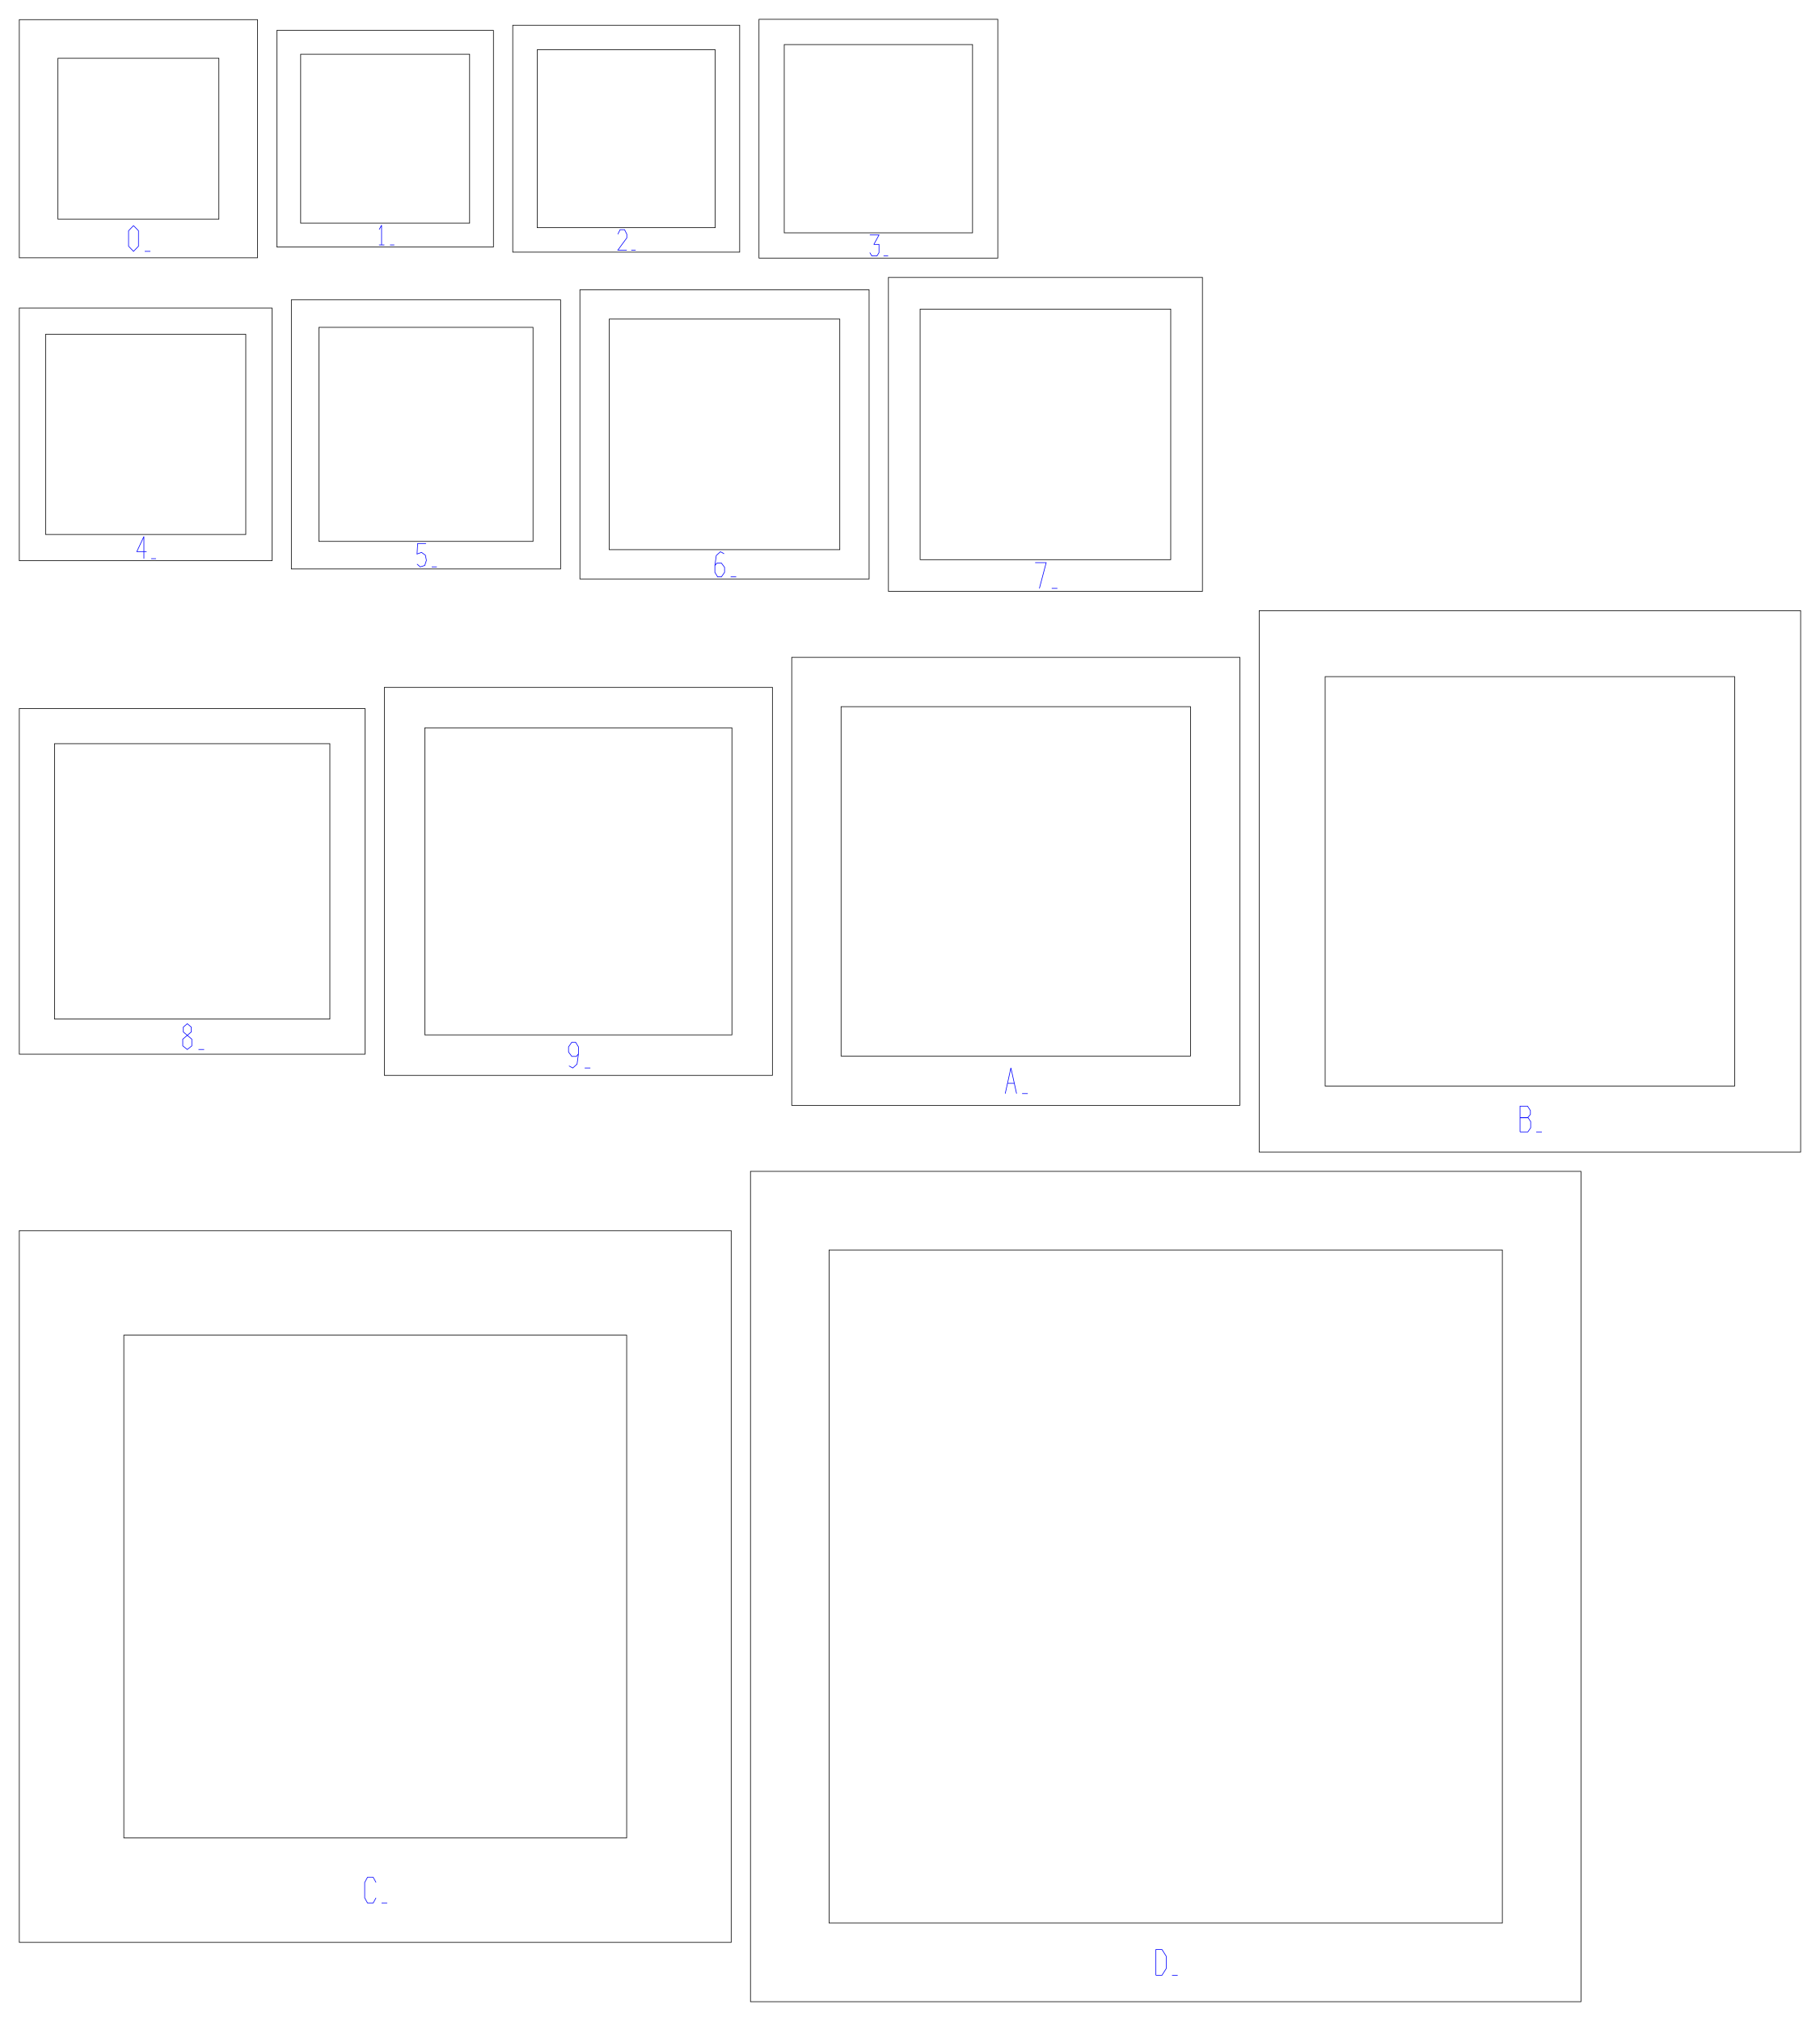
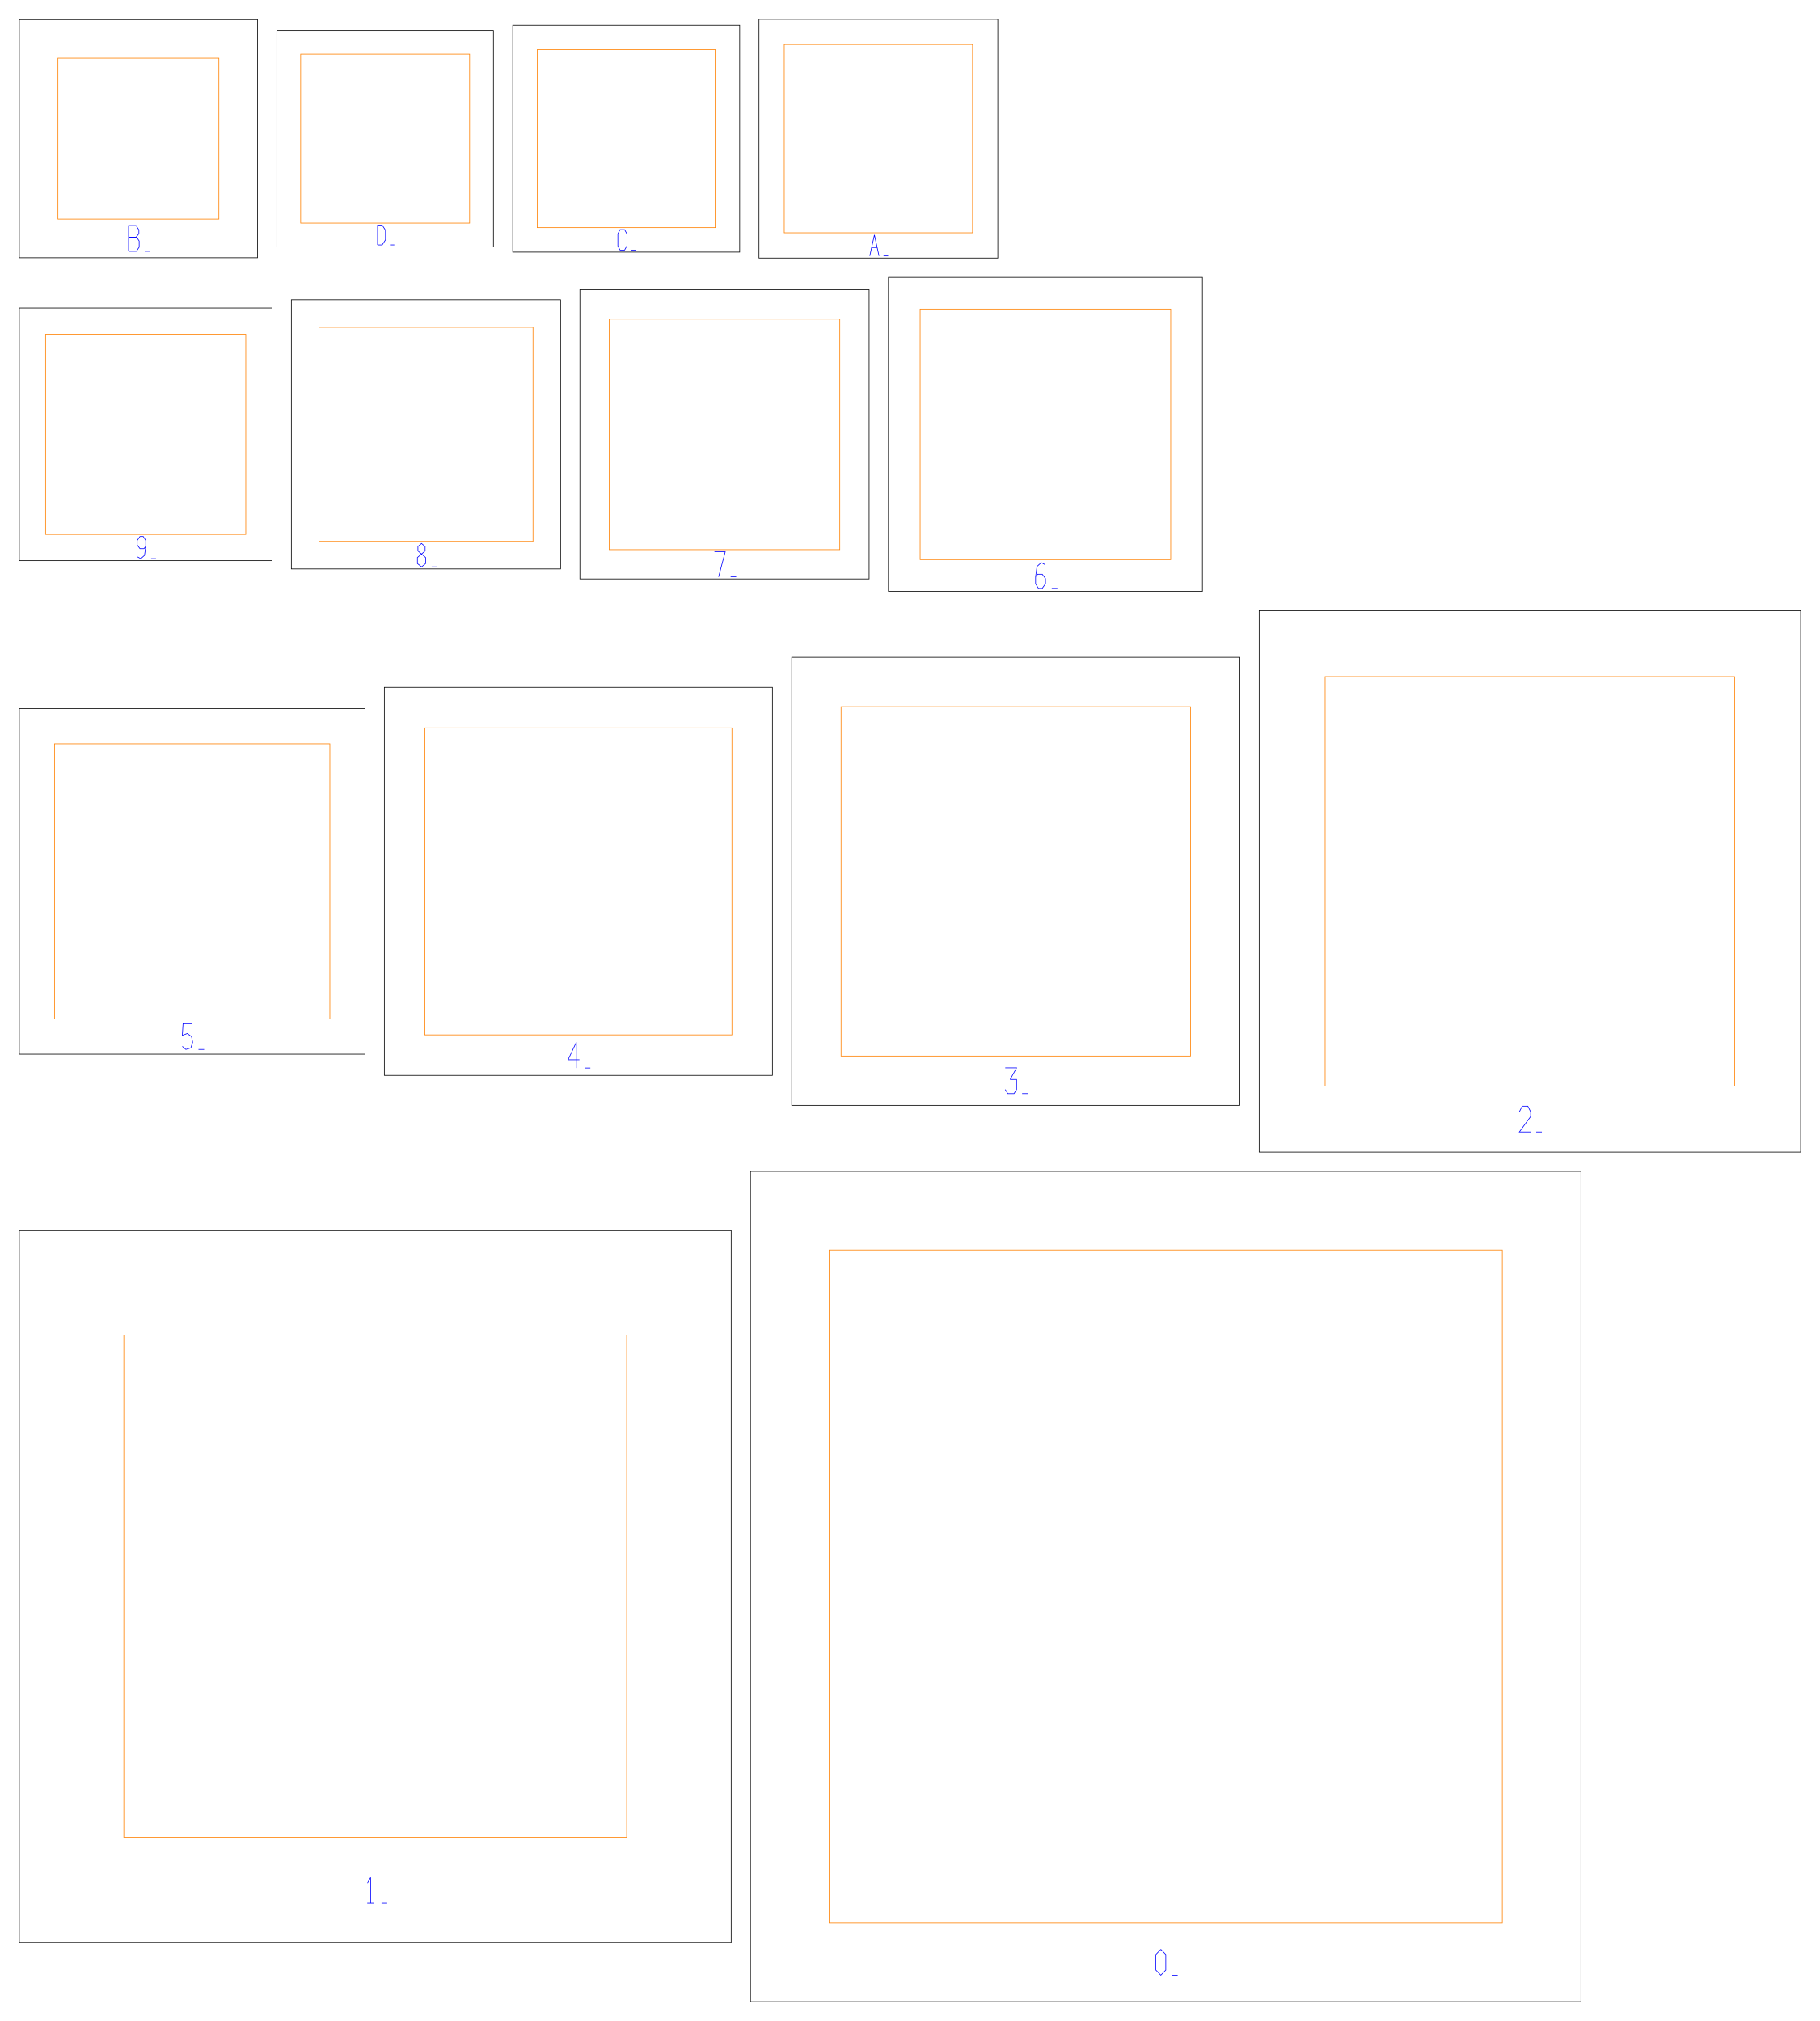
<svg xmlns="http://www.w3.org/2000/svg" width="282.701mm" height="313.981mm" viewBox="0 0 282.701 313.981">
  <g id="ring-numbers" fill="none" stroke="#0000ff" stroke-width="0.1">
-     <path d="M 20.74,35.049 L 21.51,35.849 L 21.51,38.249 L 20.74,39.049 L 19.97,38.249 L 19.97,35.849 L 20.74,35.049" />
+     <path d="M 180.317,302.875 L 181.087,303.675 L 181.087,306.075 L 180.317,306.875 L 179.547,306.075 L 179.547,303.675 L 180.317,302.875" />
+     <path d="M 182.057,306.875 L 182.937,306.875" />
+     <path d="M 57.088,292.532 L 57.572,291.652 L 57.572,295.652" />
+     <path d="M 57.044,295.652 L 58.144,295.652" />
+     <path d="M 59.269,295.652 L 60.148,295.652" />
+     <path d="M 236.007,172.736 L 236.447,171.856 L 237.327,171.856 L 237.767,172.736 L 237.767,173.456 L 236.007,175.856 L 237.767,175.856" />
+     <path d="M 238.627,175.856 L 239.507,175.856" />
+     <path d="M 156.148,165.899 L 157.908,165.899 L 156.918,167.699" />
+     <path d="M 156.918,167.699 L 157.908,167.699 L 157.908,169.259 L 157.512,169.899 L 156.544,169.899 L 156.148,169.259" />
+     <path d="M 158.768,169.899 L 159.648,169.899" />
+     <path d="M 89.523,165.923 L 89.523,161.923 L 88.247,164.643 L 90.007,164.643" />
+     <path d="M 90.823,165.923 L 91.703,165.923" />
+     <path d="M 29.861,159.046 L 28.431,159.046 L 28.321,160.846 L 29.091,160.566 L 29.751,161.046 L 29.927,161.926 L 29.641,162.806 L 28.871,163.046 L 28.321,162.566" />
+     <path d="M 30.831,163.046 L 31.711,163.046" />
+     <path d="M 162.335,87.73 L 161.741,87.41 L 161.081,88.01 L 160.861,89.61 L 160.861,90.69 L 161.301,91.41 L 161.895,91.41 L 162.401,90.69 L 162.401,89.89 L 161.895,89.21 L 161.191,89.21 L 160.861,89.61" />
+     <path d="M 163.371,91.41 L 164.251,91.41" />
+     <path d="M 110.982,85.718 L 112.658,85.718 L 111.626,89.625" />
+     <path d="M 113.498,89.625 L 114.358,89.625" />
+     <path d="M 65.478,86.073 L 64.919,85.601 L 64.919,84.911 L 65.478,84.439 L 66.037,84.911 L 66.037,85.601 L 65.478,86.073 L 64.839,86.617 L 64.839,87.561 L 65.478,88.07 L 66.117,87.561 L 66.117,86.617 L 65.478,86.073" />
+     <path d="M 67.057,88.07 L 67.856,88.07" />
+     <path d="M 21.367,86.521 L 21.879,86.796 L 22.448,86.28 L 22.637,84.901 L 22.637,83.971 L 22.258,83.35 L 21.746,83.35 L 21.31,83.971 L 21.31,84.66 L 21.746,85.246 L 22.353,85.246 L 22.637,84.901" />
+     <path d="M 23.473,86.796 L 24.231,86.796" />
+     <path d="M 135.108,39.766 L 135.826,36.505 L 136.543,39.766" />
+     <path d="M 135.395,38.462 L 136.256,38.462" />
+     <path d="M 137.244,39.766 L 137.962,39.766" />
+     <path d="M 19.97,39.049 L 19.97,35.049 L 21.136,35.049 L 21.576,35.729 L 21.576,36.329 L 21.136,36.849 L 19.97,36.849" />
+     <path d="M 19.97,36.849 L 21.224,36.849 L 21.62,37.449 L 21.62,38.409 L 21.18,39.049 L 19.97,39.049" />
    <path d="M 22.48,39.049 L 23.36,39.049" />
-     <path d="M 58.901,35.66 L 59.273,34.983 L 59.273,38.06" />
-     <path d="M 58.867,38.06 L 59.713,38.06" />
+     <path d="M 97.367,36.322 L 97.019,35.688 L 96.321,35.688 L 95.973,36.322 L 95.973,38.224 L 96.321,38.857 L 97.019,38.857 L 97.367,38.224" />
+     <path d="M 98.049,38.857 L 98.746,38.857" />
+     <path d="M 58.647,38.06 L 58.647,34.983 L 59.374,34.983 L 59.882,35.783 L 59.882,37.26 L 59.374,38.06 L 58.647,38.06" />
    <path d="M 60.578,38.06 L 61.254,38.06" />
-     <path d="M 95.973,36.385 L 96.321,35.688 L 97.019,35.688 L 97.367,36.385 L 97.367,36.956 L 95.973,38.857 L 97.367,38.857" />
-     <path d="M 98.049,38.857 L 98.746,38.857" />
-     <path d="M 135.108,36.505 L 136.543,36.505 L 135.736,37.972" />
-     <path d="M 135.736,37.972 L 136.543,37.972 L 136.543,39.244 L 136.22,39.766 L 135.431,39.766 L 135.108,39.244" />
-     <path d="M 137.244,39.766 L 137.962,39.766" />
-     <path d="M 22.353,86.796 L 22.353,83.35 L 21.253,85.694 L 22.77,85.694" />
-     <path d="M 23.473,86.796 L 24.231,86.796" />
-     <path d="M 66.177,84.439 L 64.879,84.439 L 64.779,86.073 L 65.478,85.819 L 66.077,86.254 L 66.237,87.053 L 65.977,87.852 L 65.278,88.07 L 64.779,87.634" />
-     <path d="M 67.057,88.07 L 67.856,88.07" />
-     <path d="M 112.486,86.03 L 111.906,85.718 L 111.261,86.304 L 111.046,87.867 L 111.046,88.922 L 111.476,89.625 L 112.056,89.625 L 112.551,88.922 L 112.551,88.14 L 112.056,87.476 L 111.368,87.476 L 111.046,87.867" />
-     <path d="M 113.498,89.625 L 114.358,89.625" />
-     <path d="M 160.795,87.41 L 162.511,87.41 L 161.455,91.41" />
-     <path d="M 163.371,91.41 L 164.251,91.41" />
-     <path d="M 29.091,160.846 L 28.475,160.326 L 28.475,159.566 L 29.091,159.046 L 29.707,159.566 L 29.707,160.326 L 29.091,160.846 L 28.387,161.446 L 28.387,162.486 L 29.091,163.046 L 29.795,162.486 L 29.795,161.446 L 29.091,160.846" />
-     <path d="M 30.831,163.046 L 31.711,163.046" />
-     <path d="M 88.379,165.602 L 88.973,165.923 L 89.633,165.322 L 89.853,163.722 L 89.853,162.643 L 89.413,161.923 L 88.819,161.923 L 88.313,162.643 L 88.313,163.442 L 88.819,164.123 L 89.523,164.123 L 89.853,163.722" />
-     <path d="M 90.823,165.923 L 91.703,165.923" />
-     <path d="M 156.148,169.899 L 157.028,165.899 L 157.908,169.899" />
-     <path d="M 156.5,168.299 L 157.556,168.299" />
-     <path d="M 158.768,169.899 L 159.648,169.899" />
-     <path d="M 236.117,175.856 L 236.117,171.856 L 237.283,171.856 L 237.723,172.536 L 237.723,173.136 L 237.283,173.656 L 236.117,173.656" />
-     <path d="M 236.117,173.656 L 237.371,173.656 L 237.767,174.256 L 237.767,175.216 L 237.327,175.856 L 236.117,175.856" />
-     <path d="M 238.627,175.856 L 239.507,175.856" />
-     <path d="M 58.408,292.452 L 57.968,291.652 L 57.088,291.652 L 56.648,292.452 L 56.648,294.852 L 57.088,295.652 L 57.968,295.652 L 58.408,294.852" />
-     <path d="M 59.269,295.652 L 60.148,295.652" />
-     <path d="M 179.547,306.875 L 179.547,302.875 L 180.493,302.875 L 181.153,303.915 L 181.153,305.835 L 180.493,306.875 L 179.547,306.875" />
-     <path d="M 182.057,306.875 L 182.937,306.875" />
+   </g>
+   <g fill="none" stroke="#ff8000" stroke-width="0.1">
+     <path d="M 9,9.049 H 34 V 34.049 H 9 Z" />
+     <path d="M 46.702,8.427 H 72.945 V 34.67 H 46.702 Z" />
+     <path d="M 83.448,7.725 H 111.096 V 35.372 H 83.448 Z" />
+     <path d="M 121.821,6.924 H 151.07 V 36.173 H 121.821 Z" />
+     <path d="M 7.08,51.936 H 38.177 V 83.034 H 7.08 Z" />
+     <path d="M 49.539,50.856 H 82.796 V 84.113 H 49.539 Z" />
+     <path d="M 94.63,49.574 H 130.451 V 85.395 H 94.63 Z" />
+     <path d="M 142.928,48.022 H 181.854 V 86.947 H 142.928 Z" />
+     <path d="M 8.464,115.539 H 51.239 V 158.314 H 8.464 Z" />
+     <path d="M 65.992,113.075 H 113.694 V 160.778 H 65.992 Z" />
+     <path d="M 130.648,109.786 H 184.929 V 164.067 H 130.648 Z" />
+     <path d="M 205.843,105.122 H 269.451 V 168.731 H 205.843 Z" />
+     <path d="M 19.234,207.427 H 97.343 V 285.535 H 19.234 Z" />
+     <path d="M 128.788,194.192 H 233.365 V 298.769 H 128.788 Z" />
  </g>
  <g fill="none" stroke="#000000" stroke-width="0.1">
-     <path d="M 3,3.049 H 40 V 40.049 H 3 Z M 9,9.049 H 34 V 34.049 H 9 Z" />
-     <path d="M 43,4.725 H 76.647 V 38.372 H 43 Z M 46.702,8.427 H 72.945 V 34.67 H 46.702 Z" />
-     <path d="M 79.647,3.924 H 114.897 V 39.173 H 79.647 Z M 83.448,7.725 H 111.096 V 35.372 H 83.448 Z" />
-     <path d="M 117.897,3 H 154.994 V 40.097 H 117.897 Z M 121.821,6.924 H 151.07 V 36.173 H 121.821 Z" />
-     <path d="M 3,47.856 H 42.257 V 87.113 H 3 Z M 7.08,51.936 H 38.177 V 83.034 H 7.08 Z" />
-     <path d="M 45.257,46.574 H 87.078 V 88.395 H 45.257 Z M 49.539,50.856 H 82.796 V 84.113 H 49.539 Z" />
-     <path d="M 90.078,45.022 H 135.003 V 89.947 H 90.078 Z M 94.63,49.574 H 130.451 V 85.395 H 94.63 Z" />
-     <path d="M 138.003,43.097 H 186.779 V 91.872 H 138.003 Z M 142.928,48.022 H 181.854 V 86.947 H 142.928 Z" />
-     <path d="M 3,110.075 H 56.703 V 163.778 H 3 Z M 8.464,115.539 H 51.239 V 158.314 H 8.464 Z" />
-     <path d="M 59.703,106.786 H 119.984 V 167.067 H 59.703 Z M 65.992,113.075 H 113.694 V 160.778 H 65.992 Z" />
-     <path d="M 122.984,102.122 H 192.593 V 171.731 H 122.984 Z M 130.648,109.786 H 184.929 V 164.067 H 130.648 Z" />
-     <path d="M 195.593,94.872 H 279.701 V 178.981 H 195.593 Z M 205.843,105.122 H 269.451 V 168.731 H 205.843 Z" />
-     <path d="M 3,191.192 H 113.577 V 301.769 H 3 Z M 19.234,207.427 H 97.343 V 285.535 H 19.234 Z" />
-     <path d="M 116.577,181.981 H 245.577 V 310.981 H 116.577 Z M 128.788,194.192 H 233.365 V 298.769 H 128.788 Z" />
+     <path d="M 3,3.049 H 40 V 40.049 H 3 Z" />
+     <path d="M 43,4.725 H 76.647 V 38.372 H 43 Z" />
+     <path d="M 79.647,3.924 H 114.897 V 39.173 H 79.647 Z" />
+     <path d="M 117.897,3 H 154.994 V 40.097 H 117.897 Z" />
+     <path d="M 3,47.856 H 42.257 V 87.113 H 3 Z" />
+     <path d="M 45.257,46.574 H 87.078 V 88.395 H 45.257 Z" />
+     <path d="M 90.078,45.022 H 135.003 V 89.947 H 90.078 Z" />
+     <path d="M 138.003,43.097 H 186.779 V 91.872 H 138.003 Z" />
+     <path d="M 3,110.075 H 56.703 V 163.778 H 3 Z" />
+     <path d="M 59.703,106.786 H 119.984 V 167.067 H 59.703 Z" />
+     <path d="M 122.984,102.122 H 192.593 V 171.731 H 122.984 Z" />
+     <path d="M 195.593,94.872 H 279.701 V 178.981 H 195.593 Z" />
+     <path d="M 3,191.192 H 113.577 V 301.769 H 3 Z" />
+     <path d="M 116.577,181.981 H 245.577 V 310.981 H 116.577 Z" />
  </g>
</svg>
